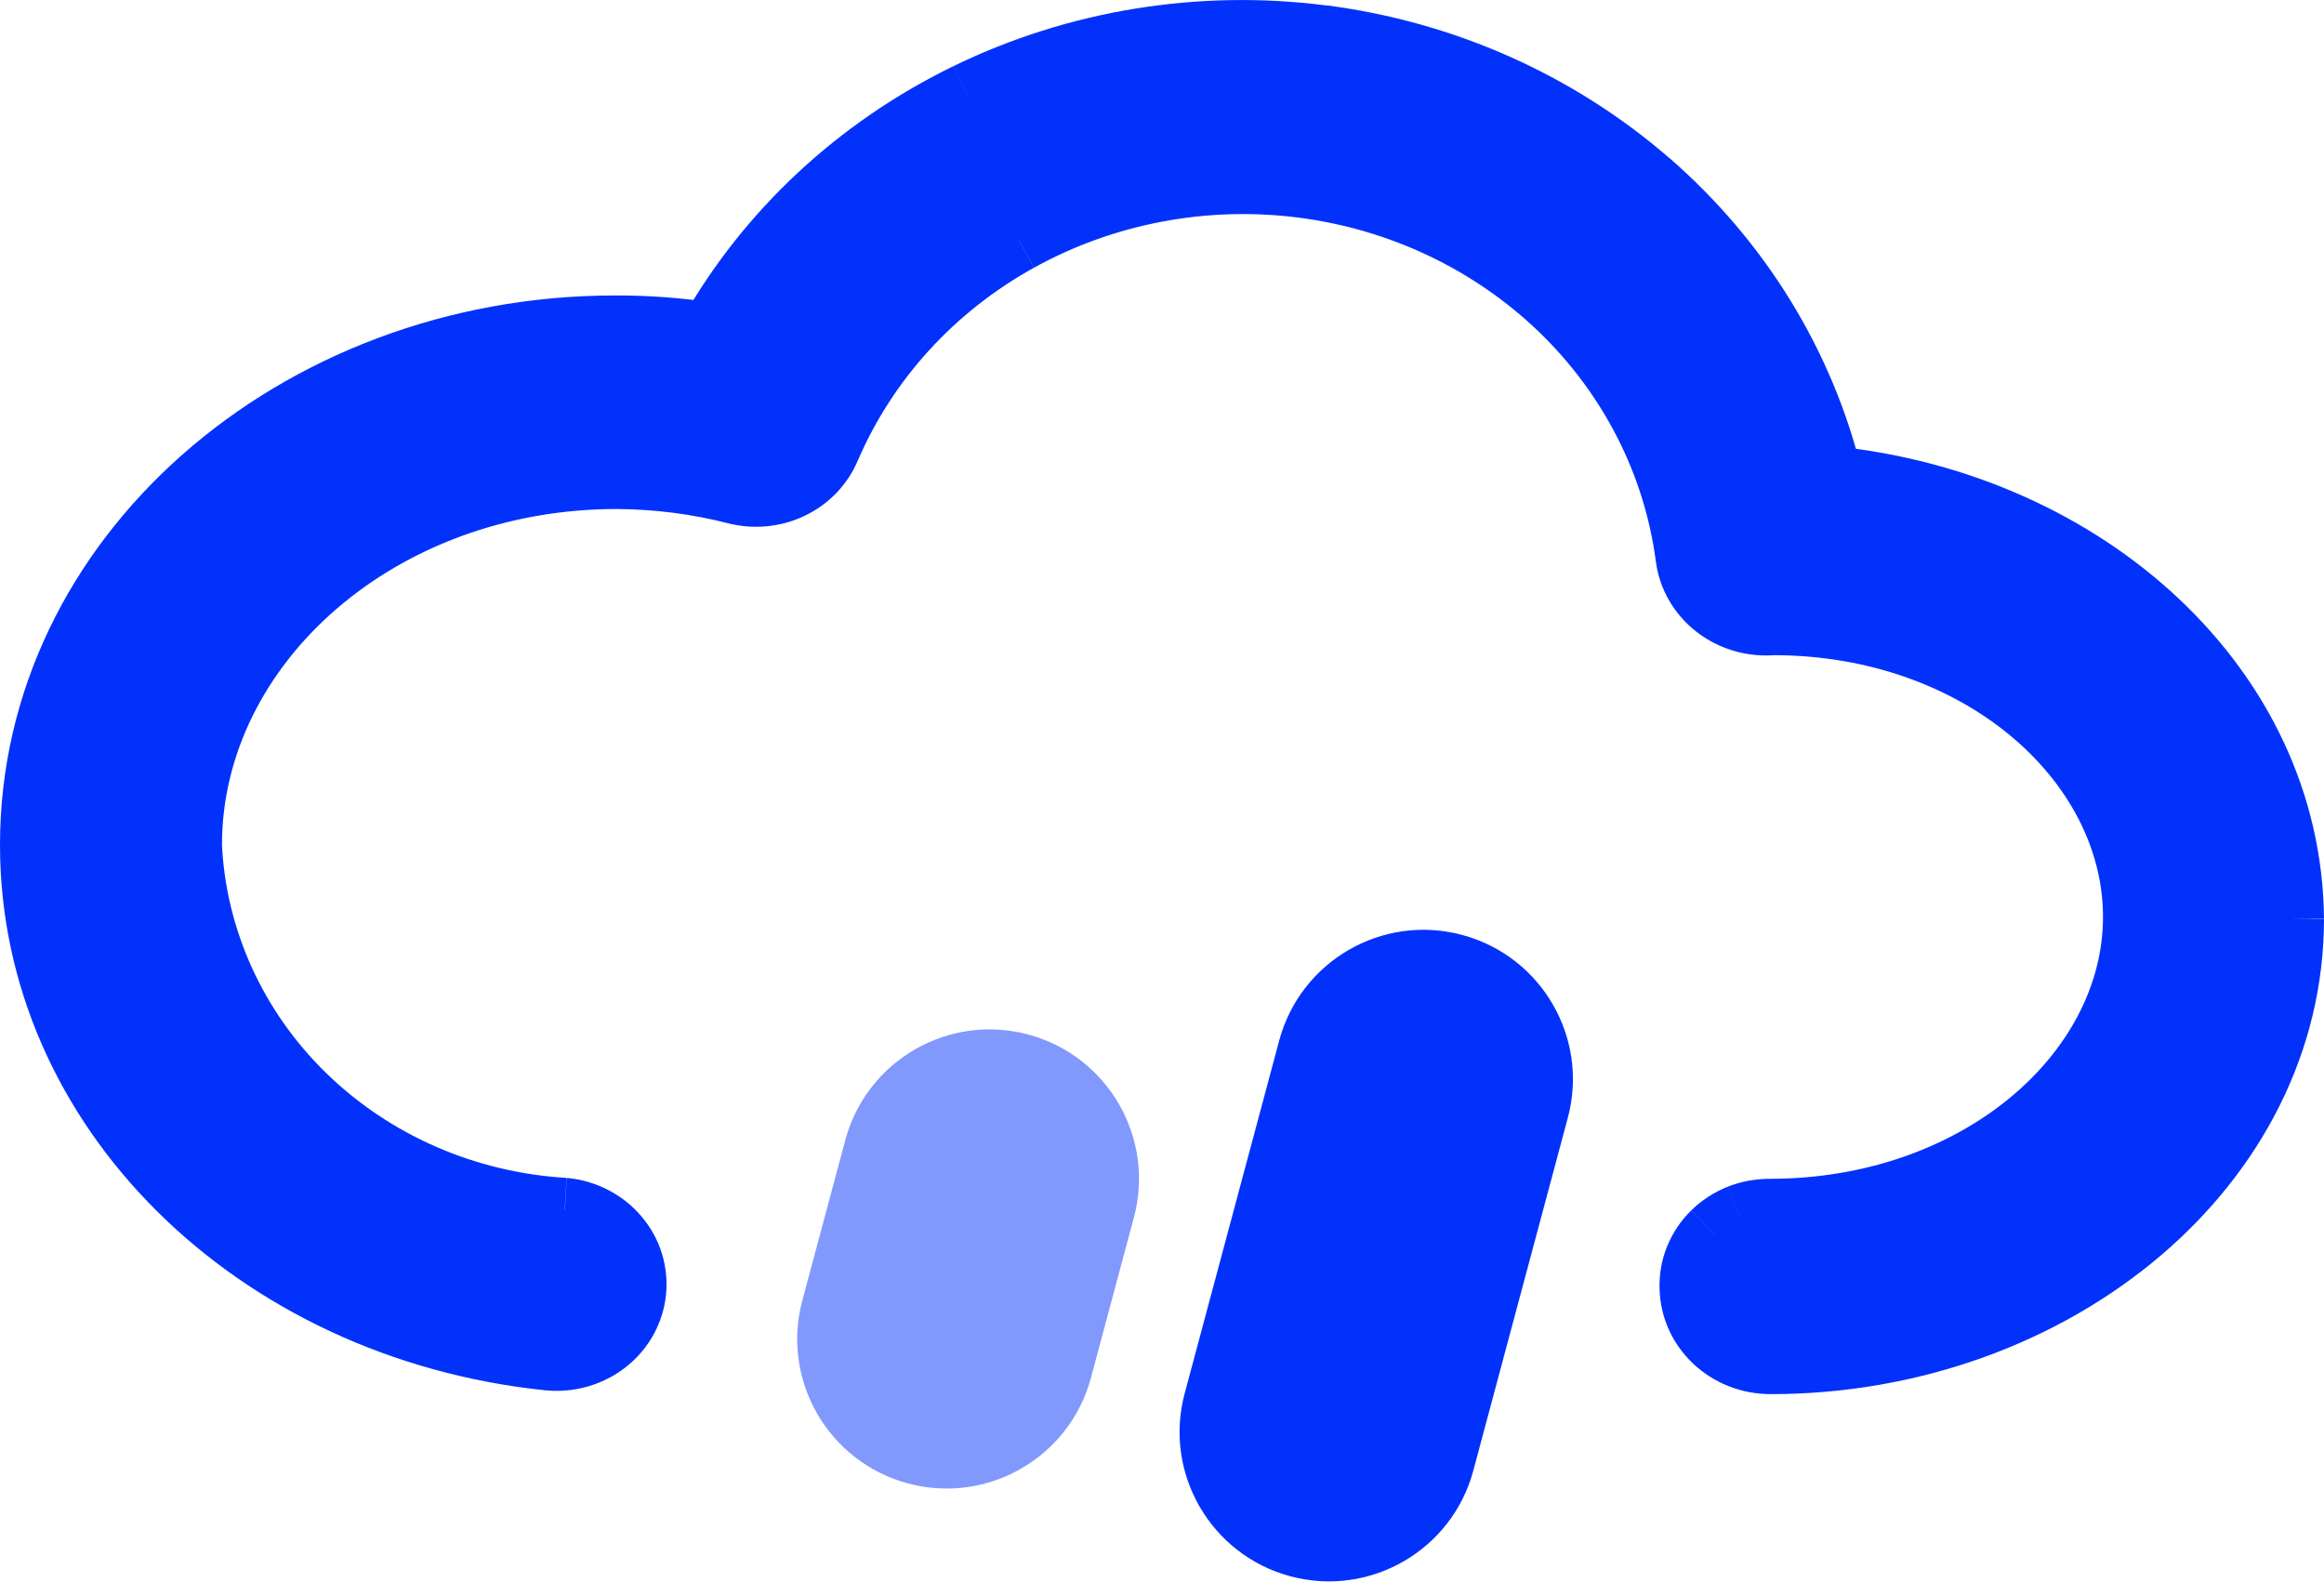
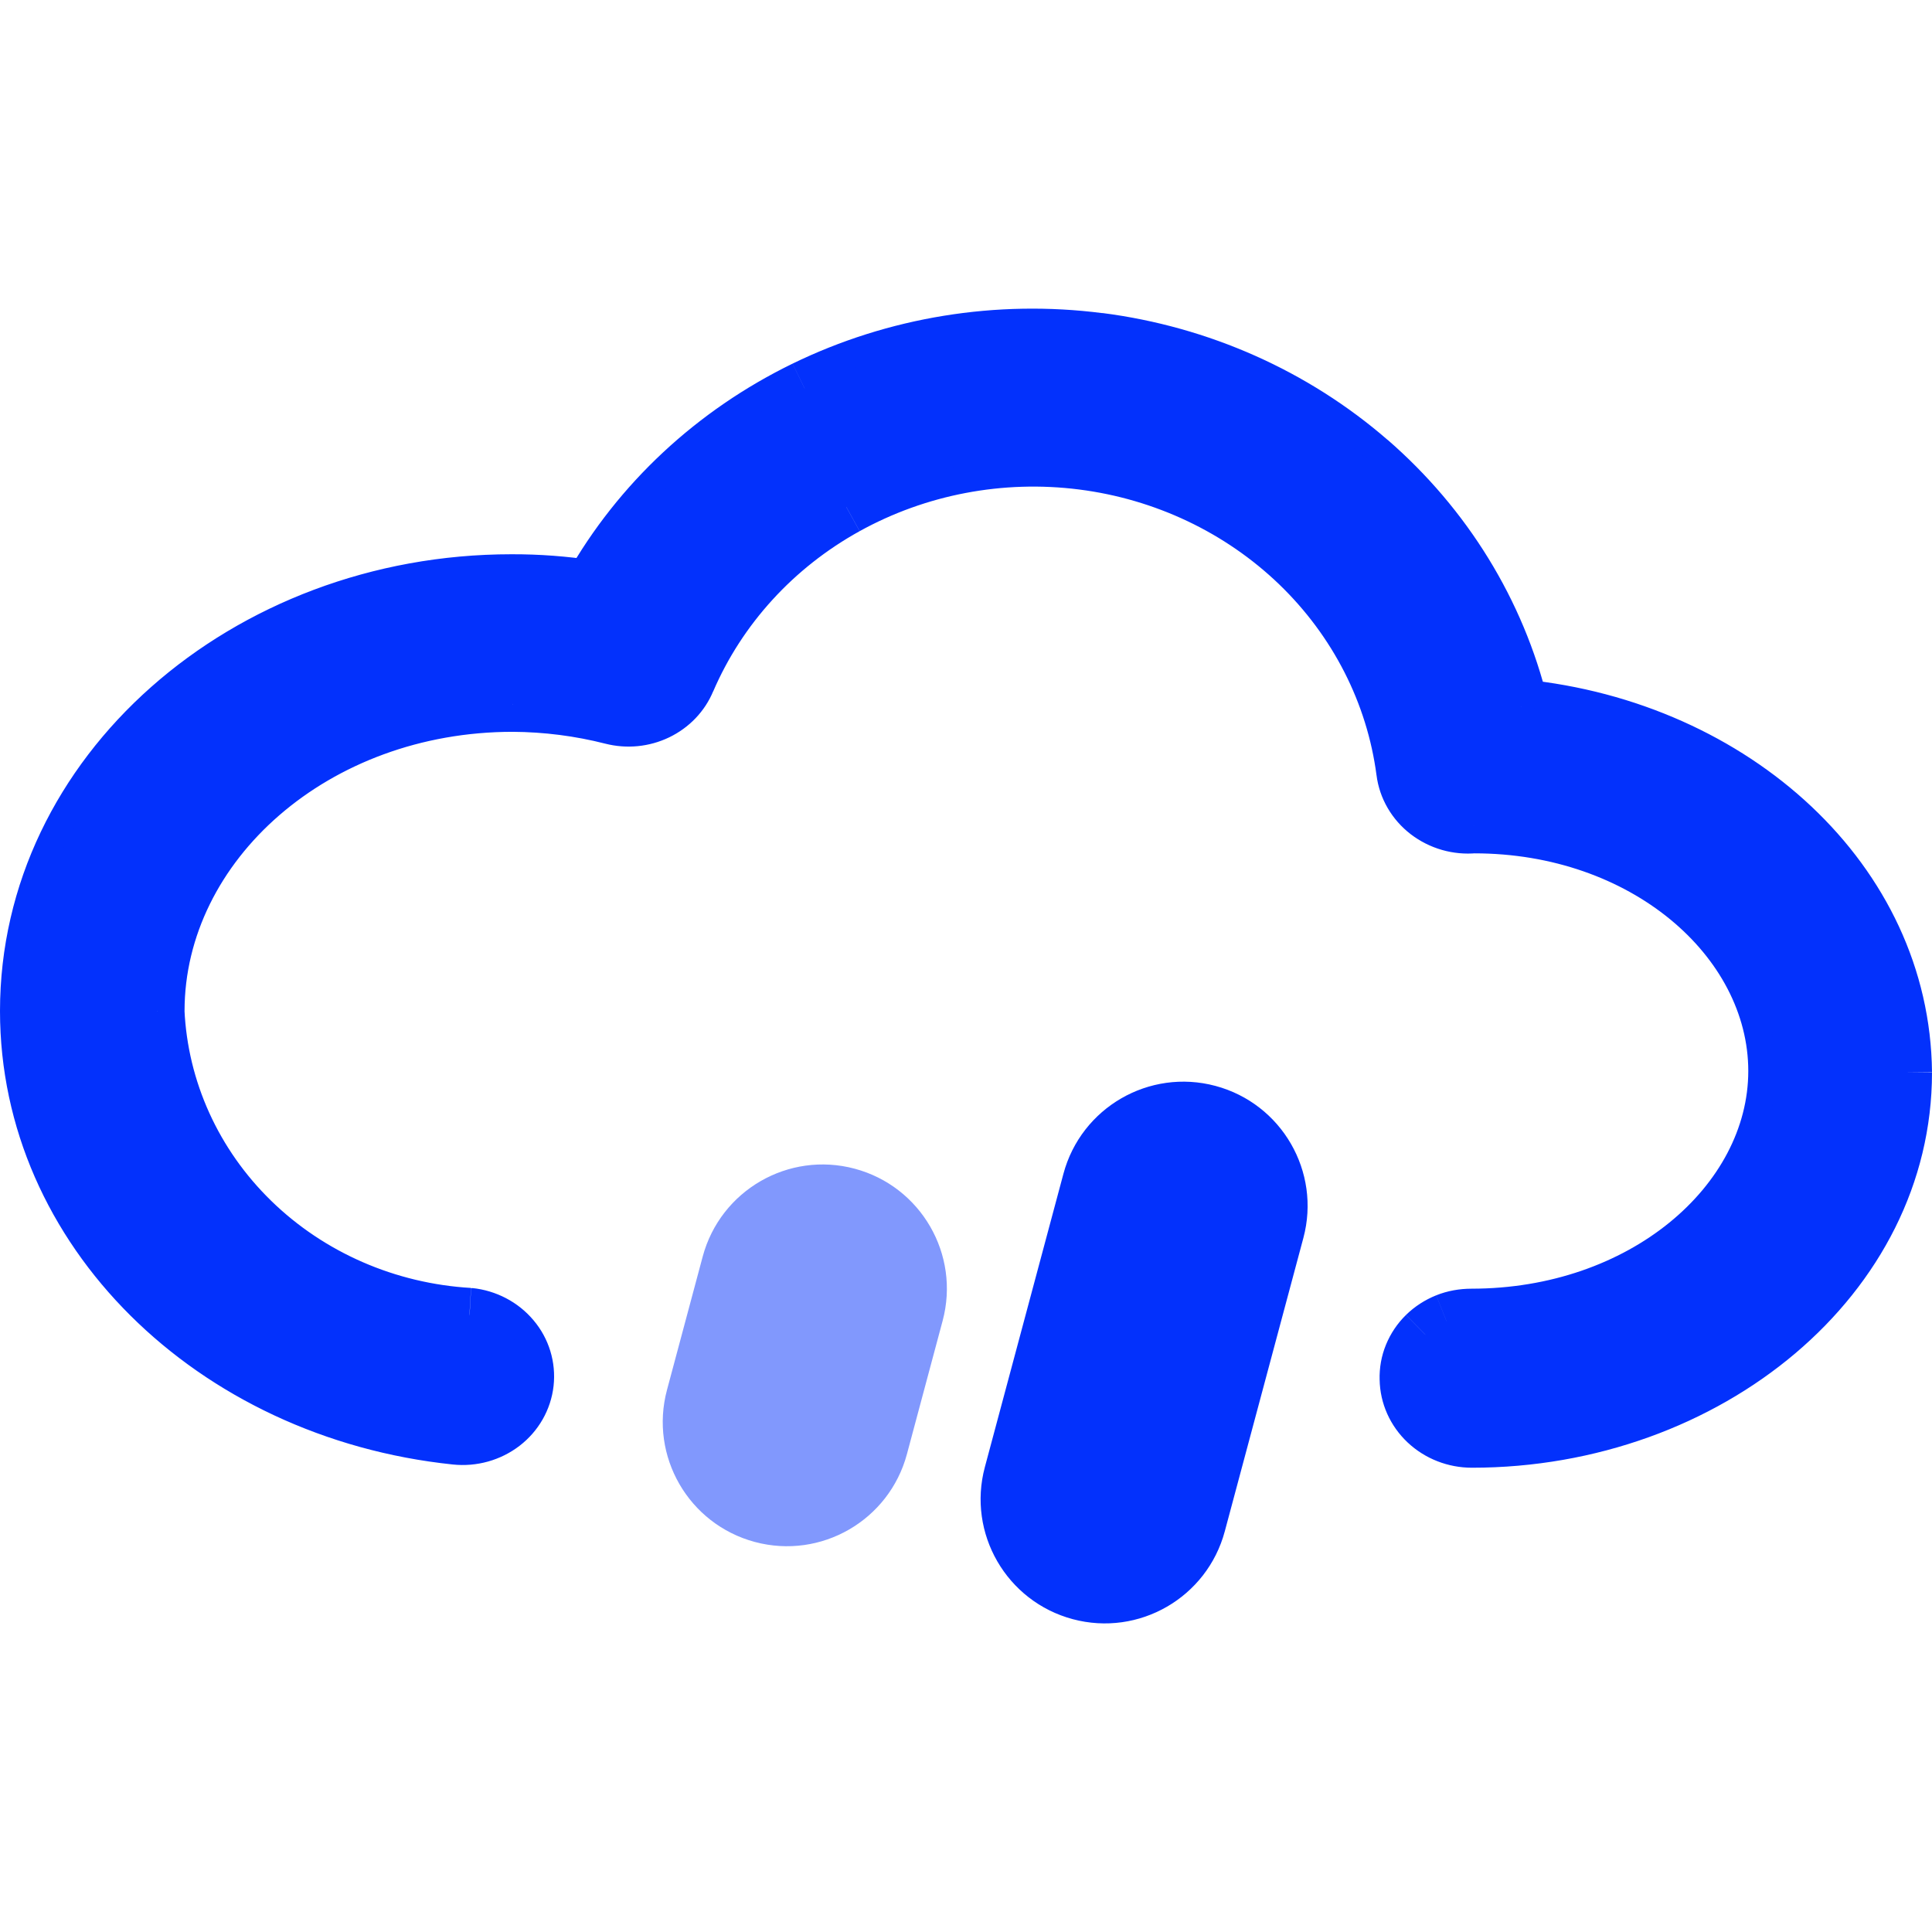
- <svg xmlns="http://www.w3.org/2000/svg" viewBox="0 0 210 142.91">
-   <defs>
-     <style>.cls-1{fill:#0331fc}</style>
-   </defs>
-   <path d="M150.84 14.28c-8.65-7.51-19.47-12.32-31.01-13.8l-.76 5.95c10.39 1.33 20.1 5.66 27.84 12.37l3.93-4.53ZM119.83.49C108.29-.99 96.54.92 86.15 5.98l2.63 5.39c9.33-4.54 19.9-6.27 30.29-4.93zM86.15 5.98c-10.39 5.06-18.96 13.03-24.53 22.89l5.22 2.96c4.96-8.77 12.61-15.9 21.94-20.45l-2.63-5.39Zm-21.47 21.4c-3.01-.46-6.05-.69-9.1-.68l.02 6c2.74 0 5.47.2 8.18.61zm-9.09-.68C25.27 26.7 0 48.64 0 76.35h6C6 52.61 27.89 32.7 55.59 32.7zM0 76.35c0 25.47 21.42 46.39 49.23 49.29l.62-5.97C24.5 117.03 6 98.18 6 76.35zm49.23 49.29c2.58.27 5.18-.45 7.24-2.03l-3.66-4.76c-.82.63-1.88.93-2.96.82zm7.24-2.03c2.06-1.58 3.41-3.92 3.7-6.5l-5.96-.68c-.1.92-.59 1.8-1.4 2.42zm3.7-6.5a9.43 9.43 0 0 0-2.18-7.15l-4.59 3.86c.63.76.91 1.69.81 2.61zm-2.18-7.15c-1.67-1.99-4.07-3.23-6.65-3.5l-.62 5.97c1.08.11 2.04.63 2.68 1.39zm-6.78-3.51c-8.24-.48-15.97-3.86-21.72-9.46l-4.19 4.3c6.8 6.63 15.91 10.59 25.55 11.15l.35-5.99zm-21.72-9.46c-5.74-5.59-9.09-13-9.44-20.78l-5.99.27c.41 9.34 4.43 18.18 11.24 24.81zm-9.43-20.65C20.06 60.05 35.66 46 55.74 46v-6c-22.53 0-41.68 15.93-41.68 36.34zM55.72 46c3.41.02 6.79.45 10.08 1.29l1.48-5.81c-3.76-.96-7.64-1.46-11.53-1.48zm10.08 1.29c2.32.59 4.78.35 6.94-.69l-2.6-5.41c-.88.42-1.9.52-2.86.28l-1.48 5.81Zm6.94-.69c2.16-1.04 3.88-2.82 4.79-5.03l-5.54-2.3c-.33.81-.98 1.5-1.86 1.92l2.6 5.41zm4.78-4.99c3.14-7.3 8.72-13.44 15.92-17.42l-2.91-5.25C82.2 23.55 75.68 30.68 72 39.24l5.51 2.37zm15.92-17.42c7.2-3.98 15.58-5.58 23.85-4.53l.76-5.95c-9.51-1.21-19.18.63-27.51 5.23l2.91 5.25zm23.85-4.53c8.26 1.05 15.91 4.69 21.75 10.31l4.16-4.32c-6.79-6.54-15.64-10.73-25.16-11.94l-.76 5.95Zm21.75 10.31c5.84 5.63 9.55 12.92 10.58 20.74l5.95-.78c-1.21-9.2-5.57-17.73-12.37-24.28zm10.58 20.73c.32 2.56 1.68 4.86 3.72 6.43l3.66-4.76c-.82-.63-1.31-1.51-1.43-2.43l-5.95.75Zm3.72 6.43a10.23 10.23 0 0 0 7.18 2.06l-.55-5.97c-1.09.1-2.16-.21-2.98-.84l-3.66 4.76h.01Zm6.91 2.08c17.04 0 29.78 11.22 29.78 23.66h6c0-16.84-16.63-29.66-35.78-29.66zm29.78 23.66c0 12.42-12.87 23.66-30.1 23.66v6c19.28 0 36.1-12.8 36.1-29.66zm-30.07 23.66c-1.32 0-2.63.23-3.85.72l2.22 5.57c.5-.2 1.04-.3 1.58-.3l.05-6Zm-3.85.72c-1.22.49-2.34 1.21-3.28 2.13l4.2 4.29c.36-.36.81-.64 1.3-.84l-2.22-5.57Zm-3.28 2.13c-.94.92-1.68 2.02-2.18 3.24l5.56 2.27c.18-.44.46-.86.82-1.21l-4.2-4.29Zm-2.18 3.24c-.5 1.22-.73 2.52-.69 3.84l6-.19c0-.47.07-.94.25-1.38zm-.69 3.79c.04 2.6 1.15 5.05 3.04 6.83l4.12-4.37c-.74-.7-1.14-1.62-1.15-2.56l-6 .09Zm3.04 6.83c1.89 1.78 4.4 2.75 6.99 2.75v-6c-1.1 0-2.13-.42-2.88-1.12l-4.12 4.37Zm6.99 2.75c27.03 0 50.01-18.81 50.01-42.97h-6c0 19.97-19.33 36.97-44.01 36.97zm50.01-43c-.23-22.54-19.94-40.24-44.38-42.68l-.6 5.97c22.21 2.21 38.79 18.05 38.98 36.77zm-41.76-40.41c-2.67-10.93-8.75-20.79-17.4-28.31l-3.93 4.53c7.74 6.72 13.14 15.51 15.5 25.2l5.83-1.43ZM119.45 3.46l.38-2.98zM64.23 30.34l-.45 2.97 2.04.31 1.02-1.8zm-8.64-.64v3zm-6.05 92.96-.31 2.98zm5.1-1.43 1.83 2.38zm2.55-4.46-2.98-.34zm-1.49-4.88-2.3 1.93zm-4.66-2.44.31-2.98h-.14zM27.4 99.15l-2.09 2.15zM17.06 76.36h-3v.13zm38.68-33.34.02-3v3zm10.81 1.39-.74 2.91zm4.9-.48-1.3-2.7zm3.32-3.47-2.76-1.18v.04l2.76 1.15Zm42.9-23.74.38-2.98zm23.45 11.13-2.08 2.16zm11.47 22.51 2.98-.38-2.97.38Zm2.57 4.43-1.83 2.38zm5.08 1.45v-3h-.27zm-.31 53.33-.02 3h.02zm-2.72.51-1.11-2.79zm-2.29 1.48-2.1-2.14zm-1.5 2.22-2.78-1.13zm-.47 2.61 3-.05v-.04zm2.1 4.69 2.06-2.18zm4.94 1.94v-3zM207 83.05h3v-.03zm-58.13-66.48-1.97 2.27zm16.45 26.75-2.91.71.5 2.06 2.11.21.3-2.99Z" class="cls-1" />
-   <path d="M165.32 43.3c-2.52-10.31-8.26-19.64-16.45-26.75-8.19-7.12-18.45-11.68-29.42-13.09s-22.12.41-31.99 5.21-17.97 12.36-23.23 21.67c-2.86-.44-5.74-.65-8.64-.64C26.58 29.7 3 50.62 3 76.35c0 23.65 19.96 43.53 46.54 46.3 1.83.19 3.67-.32 5.1-1.43s2.35-2.71 2.55-4.46-.34-3.51-1.49-4.88-2.83-2.25-4.66-2.44c-8.94-.52-17.36-4.19-23.64-10.3s-9.96-14.23-10.34-22.79c0-18.35 17.37-33.34 38.68-33.34 3.65.02 7.28.48 10.81 1.39 1.64.42 3.38.25 4.9-.48s2.7-1.97 3.32-3.47c3.41-7.93 9.46-14.57 17.22-18.86 7.76-4.3 16.79-6.01 25.68-4.88s17.13 5.04 23.45 11.13 10.35 14 11.47 22.51c.22 1.74 1.14 3.33 2.57 4.43a7.24 7.24 0 0 0 5.08 1.45c18.1 0 32.78 12.02 32.78 26.66s-14.84 26.66-33.1 26.66c-.93 0-1.86.17-2.72.51s-1.64.85-2.29 1.48c-.65.64-1.16 1.39-1.5 2.22s-.5 1.72-.47 2.61c.03 1.77.78 3.45 2.1 4.69a7.22 7.22 0 0 0 4.94 1.94c25.86 0 47.01-17.91 47.01-39.97-.21-20.63-18.36-37.4-41.68-39.72Z" class="cls-1" />
-   <path d="M115.59 94.04c1.93-7.2 9.33-11.48 16.53-9.55s11.48 9.33 9.55 16.53l-8.54 31.88c-1.93 7.2-9.33 11.48-16.53 9.55s-11.48-9.33-9.55-16.53z" class="cls-1" />
+ <svg xmlns="http://www.w3.org/2000/svg" viewBox="0 -33.545 210 210">
+   <path d="M150.84 14.28c-8.65-7.51-19.47-12.32-31.01-13.8l-.76 5.95c10.39 1.33 20.1 5.66 27.84 12.37l3.93-4.53ZM119.83.49C108.29-.99 96.54.92 86.15 5.98l2.63 5.39c9.33-4.54 19.9-6.27 30.29-4.93zM86.15 5.98c-10.39 5.06-18.96 13.03-24.53 22.89l5.22 2.96c4.96-8.77 12.61-15.9 21.94-20.45l-2.63-5.39Zm-21.47 21.4c-3.01-.46-6.05-.69-9.1-.68l.02 6c2.74 0 5.47.2 8.18.61zm-9.09-.68C25.27 26.7 0 48.64 0 76.35h6C6 52.61 27.89 32.7 55.59 32.7zM0 76.35c0 25.47 21.42 46.39 49.23 49.29l.62-5.97C24.5 117.03 6 98.18 6 76.35zm49.23 49.29c2.58.27 5.18-.45 7.24-2.03l-3.66-4.76c-.82.63-1.88.93-2.96.82zm7.24-2.03c2.06-1.58 3.41-3.92 3.7-6.5l-5.96-.68c-.1.92-.59 1.8-1.4 2.42zm3.7-6.5a9.43 9.43 0 0 0-2.18-7.15l-4.59 3.86c.63.76.91 1.69.81 2.61zm-2.18-7.15c-1.67-1.99-4.07-3.23-6.65-3.5l-.62 5.97c1.08.11 2.04.63 2.68 1.39zm-6.78-3.51c-8.24-.48-15.97-3.86-21.72-9.46l-4.19 4.3c6.8 6.63 15.91 10.59 25.55 11.15l.35-5.99zm-21.72-9.46c-5.74-5.59-9.09-13-9.44-20.78l-5.99.27c.41 9.34 4.43 18.18 11.24 24.81zm-9.43-20.65C20.06 60.05 35.66 46 55.74 46v-6c-22.53 0-41.68 15.93-41.68 36.34zM55.72 46c3.41.02 6.79.45 10.08 1.29l1.48-5.81c-3.76-.96-7.64-1.46-11.53-1.48zm10.08 1.29c2.32.59 4.78.35 6.94-.69l-2.6-5.41c-.88.42-1.9.52-2.86.28l-1.48 5.81Zm6.94-.69c2.16-1.04 3.88-2.82 4.79-5.03l-5.54-2.3c-.33.81-.98 1.5-1.86 1.92l2.6 5.41zm4.78-4.99c3.14-7.3 8.72-13.44 15.92-17.42l-2.91-5.25C82.2 23.55 75.68 30.68 72 39.24l5.51 2.37zm15.92-17.42c7.2-3.98 15.58-5.58 23.85-4.53l.76-5.95c-9.51-1.21-19.18.63-27.51 5.23l2.91 5.25zm23.85-4.53c8.26 1.05 15.91 4.69 21.75 10.31l4.16-4.32c-6.79-6.54-15.64-10.73-25.16-11.94l-.76 5.95Zm21.75 10.31c5.84 5.63 9.55 12.92 10.58 20.74l5.95-.78c-1.21-9.2-5.57-17.73-12.37-24.28zm10.58 20.73c.32 2.56 1.68 4.86 3.72 6.43l3.66-4.76c-.82-.63-1.31-1.51-1.43-2.43l-5.95.75Zm3.72 6.43a10.23 10.23 0 0 0 7.18 2.06l-.55-5.97c-1.09.1-2.16-.21-2.98-.84l-3.66 4.76h.01Zm6.91 2.08c17.04 0 29.78 11.22 29.78 23.66h6c0-16.84-16.63-29.66-35.78-29.66zm29.78 23.66c0 12.42-12.87 23.66-30.1 23.66v6c19.28 0 36.1-12.8 36.1-29.66zm-30.07 23.66c-1.32 0-2.63.23-3.85.72l2.22 5.57c.5-.2 1.04-.3 1.58-.3l.05-6Zm-3.85.72c-1.22.49-2.34 1.21-3.28 2.13l4.2 4.29c.36-.36.81-.64 1.3-.84l-2.22-5.57Zm-3.28 2.13c-.94.92-1.68 2.02-2.18 3.24l5.56 2.27c.18-.44.46-.86.82-1.21l-4.2-4.29Zm-2.18 3.24c-.5 1.22-.73 2.52-.69 3.84l6-.19c0-.47.07-.94.25-1.38zm-.69 3.79c.04 2.6 1.15 5.05 3.04 6.83l4.12-4.37c-.74-.7-1.14-1.62-1.15-2.56l-6 .09Zm3.04 6.83c1.89 1.78 4.4 2.75 6.99 2.75v-6c-1.1 0-2.13-.42-2.88-1.12l-4.12 4.37Zm6.99 2.75c27.03 0 50.01-18.81 50.01-42.97h-6c0 19.97-19.33 36.97-44.01 36.97zm50.01-43c-.23-22.54-19.94-40.24-44.38-42.68l-.6 5.97c22.21 2.21 38.79 18.05 38.98 36.77zm-41.76-40.41c-2.67-10.93-8.75-20.79-17.4-28.31l-3.93 4.53c7.74 6.72 13.14 15.51 15.5 25.2l5.83-1.43ZM119.45 3.46l.38-2.98zM64.23 30.34l-.45 2.97 2.04.31 1.02-1.8zm-8.64-.64v3zm-6.05 92.96-.31 2.98zm5.1-1.43 1.83 2.38zm2.55-4.46-2.98-.34zm-1.49-4.88-2.3 1.93zm-4.66-2.44.31-2.98h-.14zM27.4 99.15l-2.09 2.15zM17.06 76.36h-3v.13zm38.68-33.34.02-3v3zm10.81 1.39-.74 2.91zm4.9-.48-1.3-2.7zm3.32-3.47-2.76-1.18v.04l2.76 1.15Zm42.9-23.74.38-2.98zm23.45 11.13-2.08 2.16zm11.47 22.51 2.98-.38-2.97.38Zm2.57 4.43-1.83 2.38zm5.08 1.45v-3h-.27zm-.31 53.33-.02 3h.02zm-2.72.51-1.11-2.79zm-2.29 1.48-2.1-2.14zm-1.5 2.22-2.78-1.13zm-.47 2.61 3-.05v-.04zm2.1 4.69 2.06-2.18zm4.94 1.94v-3zM207 83.05h3v-.03zm-58.13-66.48-1.97 2.27zm16.45 26.75-2.91.71.5 2.06 2.11.21.3-2.99Z" fill="#0331fc" />
+   <path d="M165.32 43.3c-2.52-10.31-8.26-19.64-16.45-26.75-8.19-7.12-18.45-11.68-29.42-13.09s-22.12.41-31.99 5.21-17.97 12.36-23.23 21.67c-2.86-.44-5.74-.65-8.64-.64C26.58 29.7 3 50.62 3 76.35c0 23.65 19.96 43.53 46.54 46.3 1.83.19 3.67-.32 5.1-1.43s2.35-2.71 2.55-4.46-.34-3.51-1.49-4.88-2.83-2.25-4.66-2.44c-8.94-.52-17.36-4.19-23.64-10.3s-9.96-14.23-10.34-22.79c0-18.35 17.37-33.34 38.68-33.34 3.65.02 7.28.48 10.81 1.39 1.64.42 3.38.25 4.9-.48s2.7-1.97 3.32-3.47c3.41-7.93 9.46-14.57 17.22-18.86 7.76-4.3 16.79-6.01 25.68-4.88s17.13 5.04 23.45 11.13 10.35 14 11.47 22.51c.22 1.74 1.14 3.33 2.57 4.43a7.24 7.24 0 0 0 5.08 1.45c18.1 0 32.78 12.02 32.78 26.66s-14.84 26.66-33.1 26.66c-.93 0-1.86.17-2.72.51s-1.64.85-2.29 1.48c-.65.64-1.16 1.39-1.5 2.22s-.5 1.72-.47 2.61c.03 1.77.78 3.45 2.1 4.69a7.22 7.22 0 0 0 4.94 1.94c25.86 0 47.01-17.91 47.01-39.97-.21-20.63-18.36-37.4-41.68-39.72Z" fill="#0331fc" />
+   <path d="M115.59 94.04c1.93-7.2 9.33-11.48 16.53-9.55s11.48 9.33 9.55 16.53l-8.54 31.88c-1.93 7.2-9.33 11.48-16.53 9.55s-11.48-9.33-9.55-16.53z" fill="#0331fc" />
  <path d="M76.38 103.04c1.93-7.2 9.33-11.48 16.53-9.55s11.48 9.33 9.55 16.53l-3.88 14.49c-1.93 7.2-9.33 11.48-16.53 9.55s-11.48-9.33-9.55-16.53z" style="fill:#8198fd" />
</svg>
